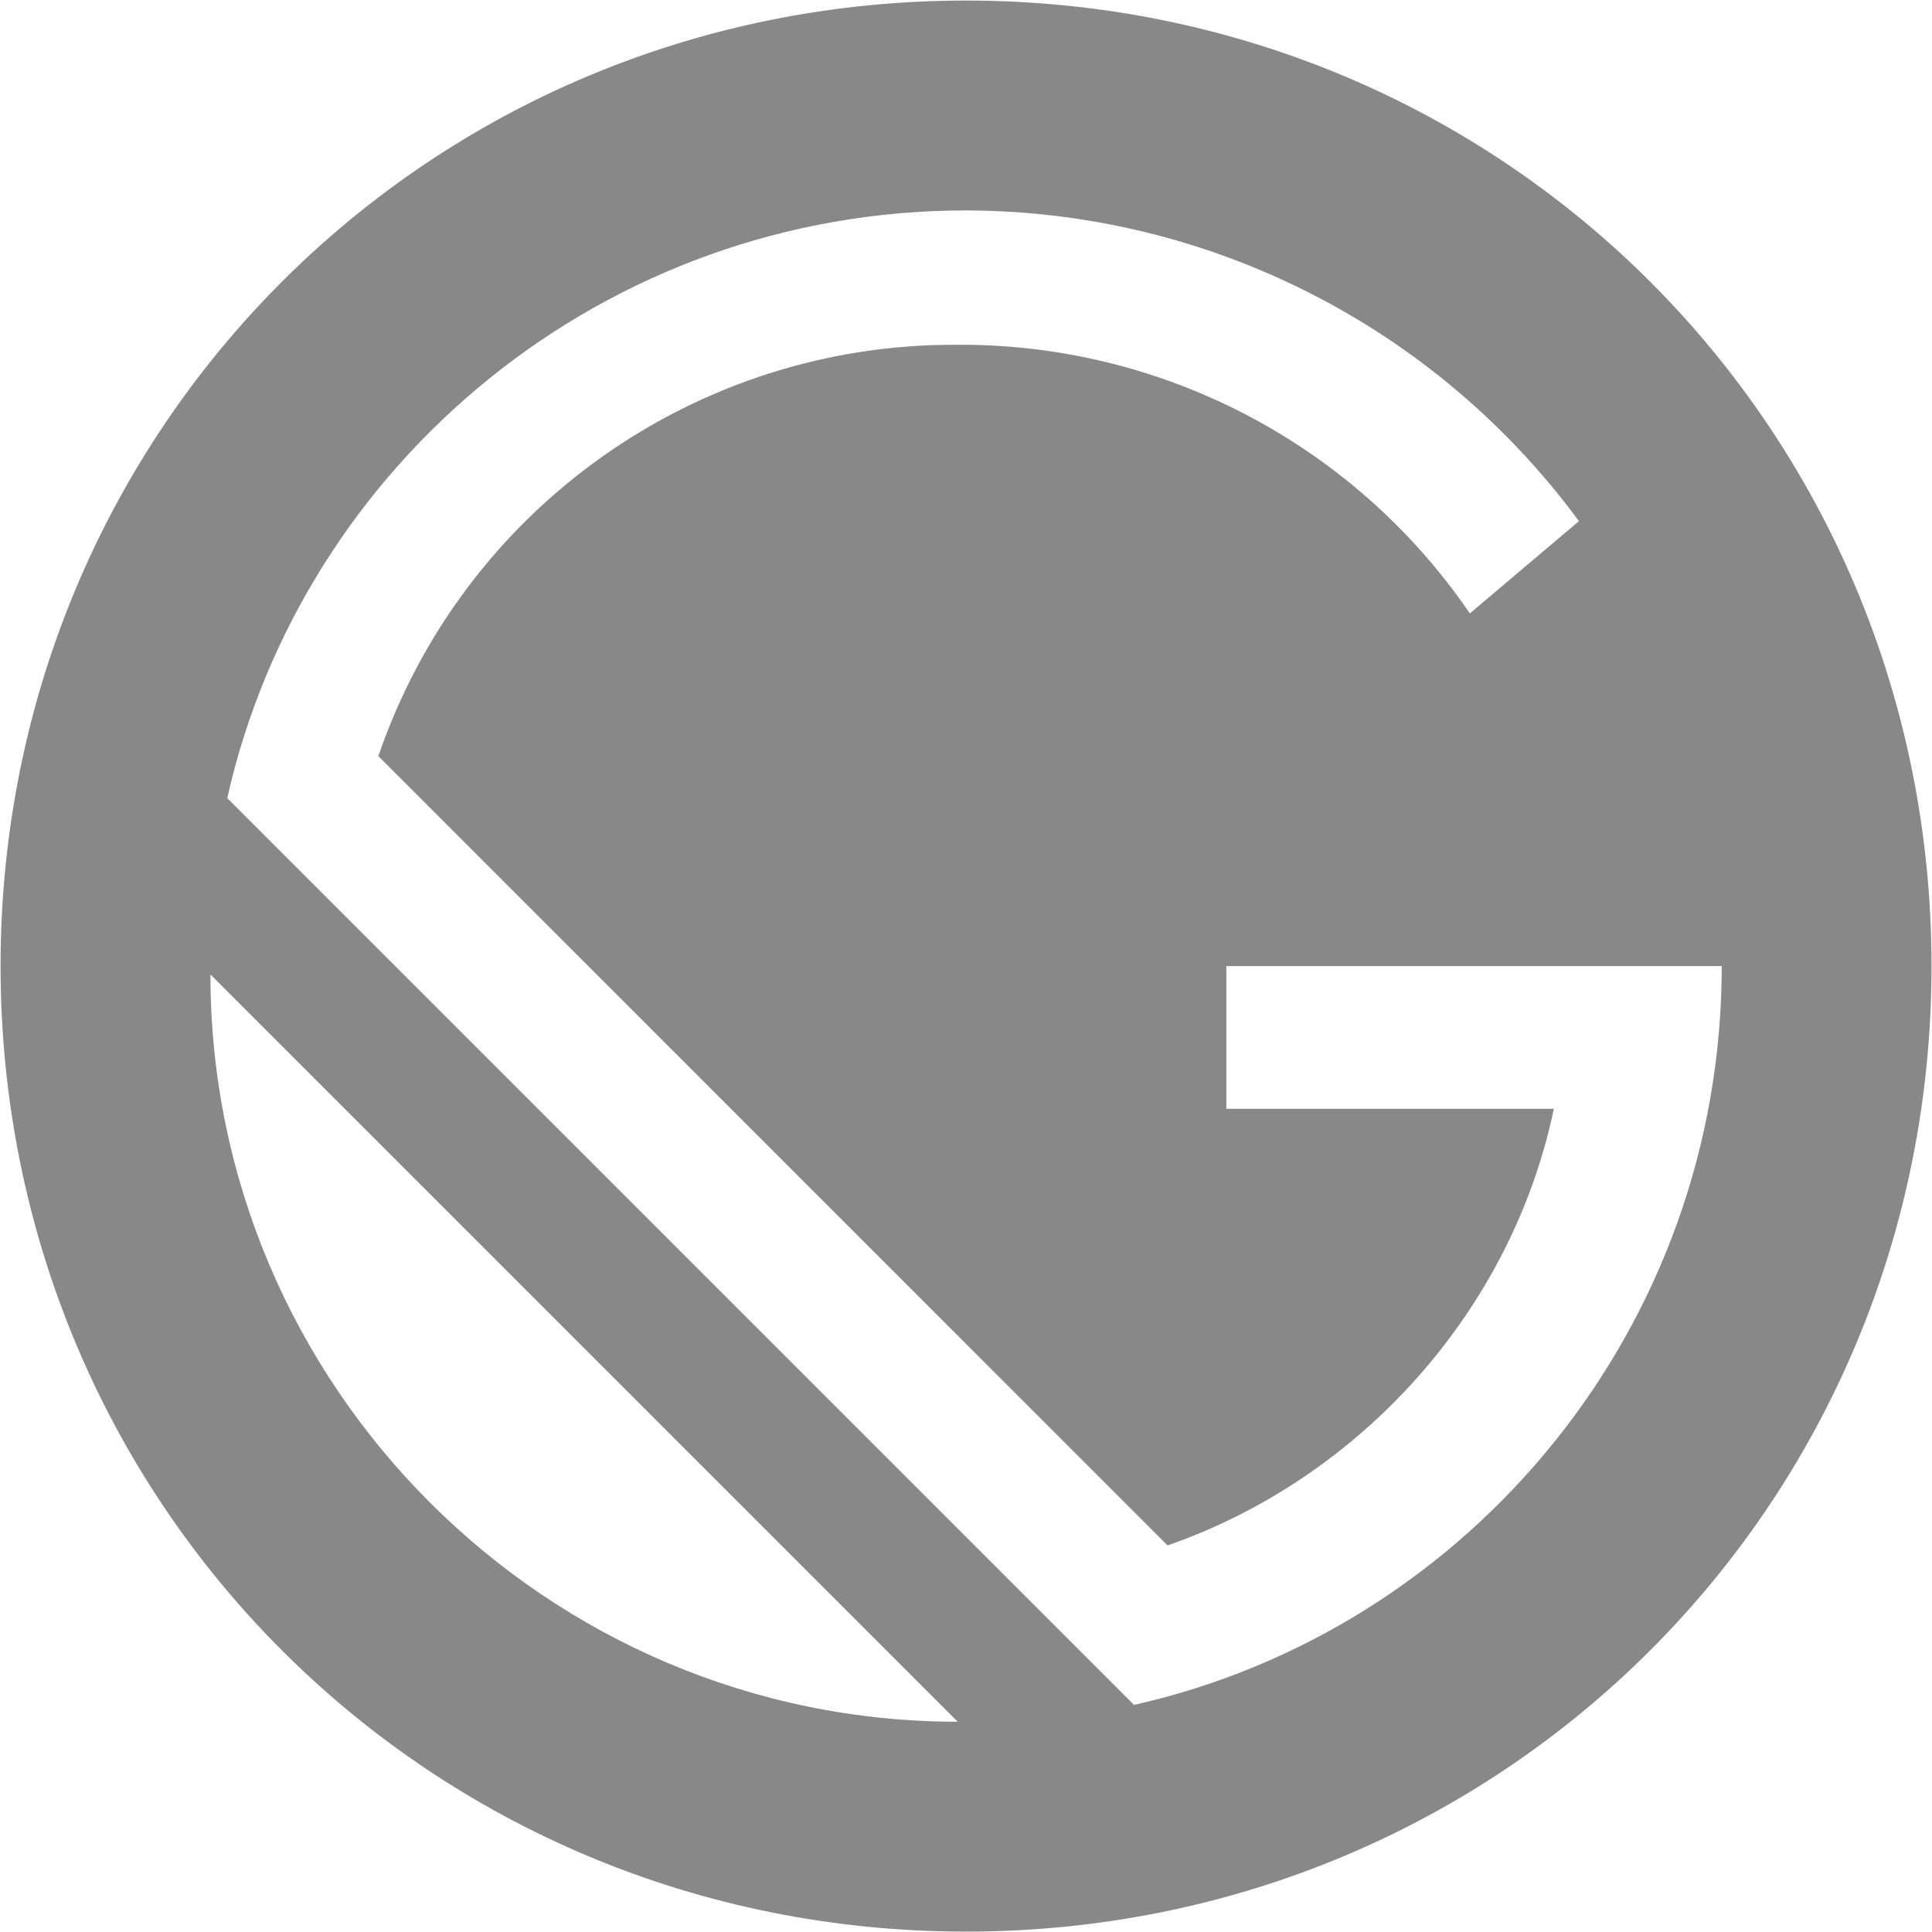
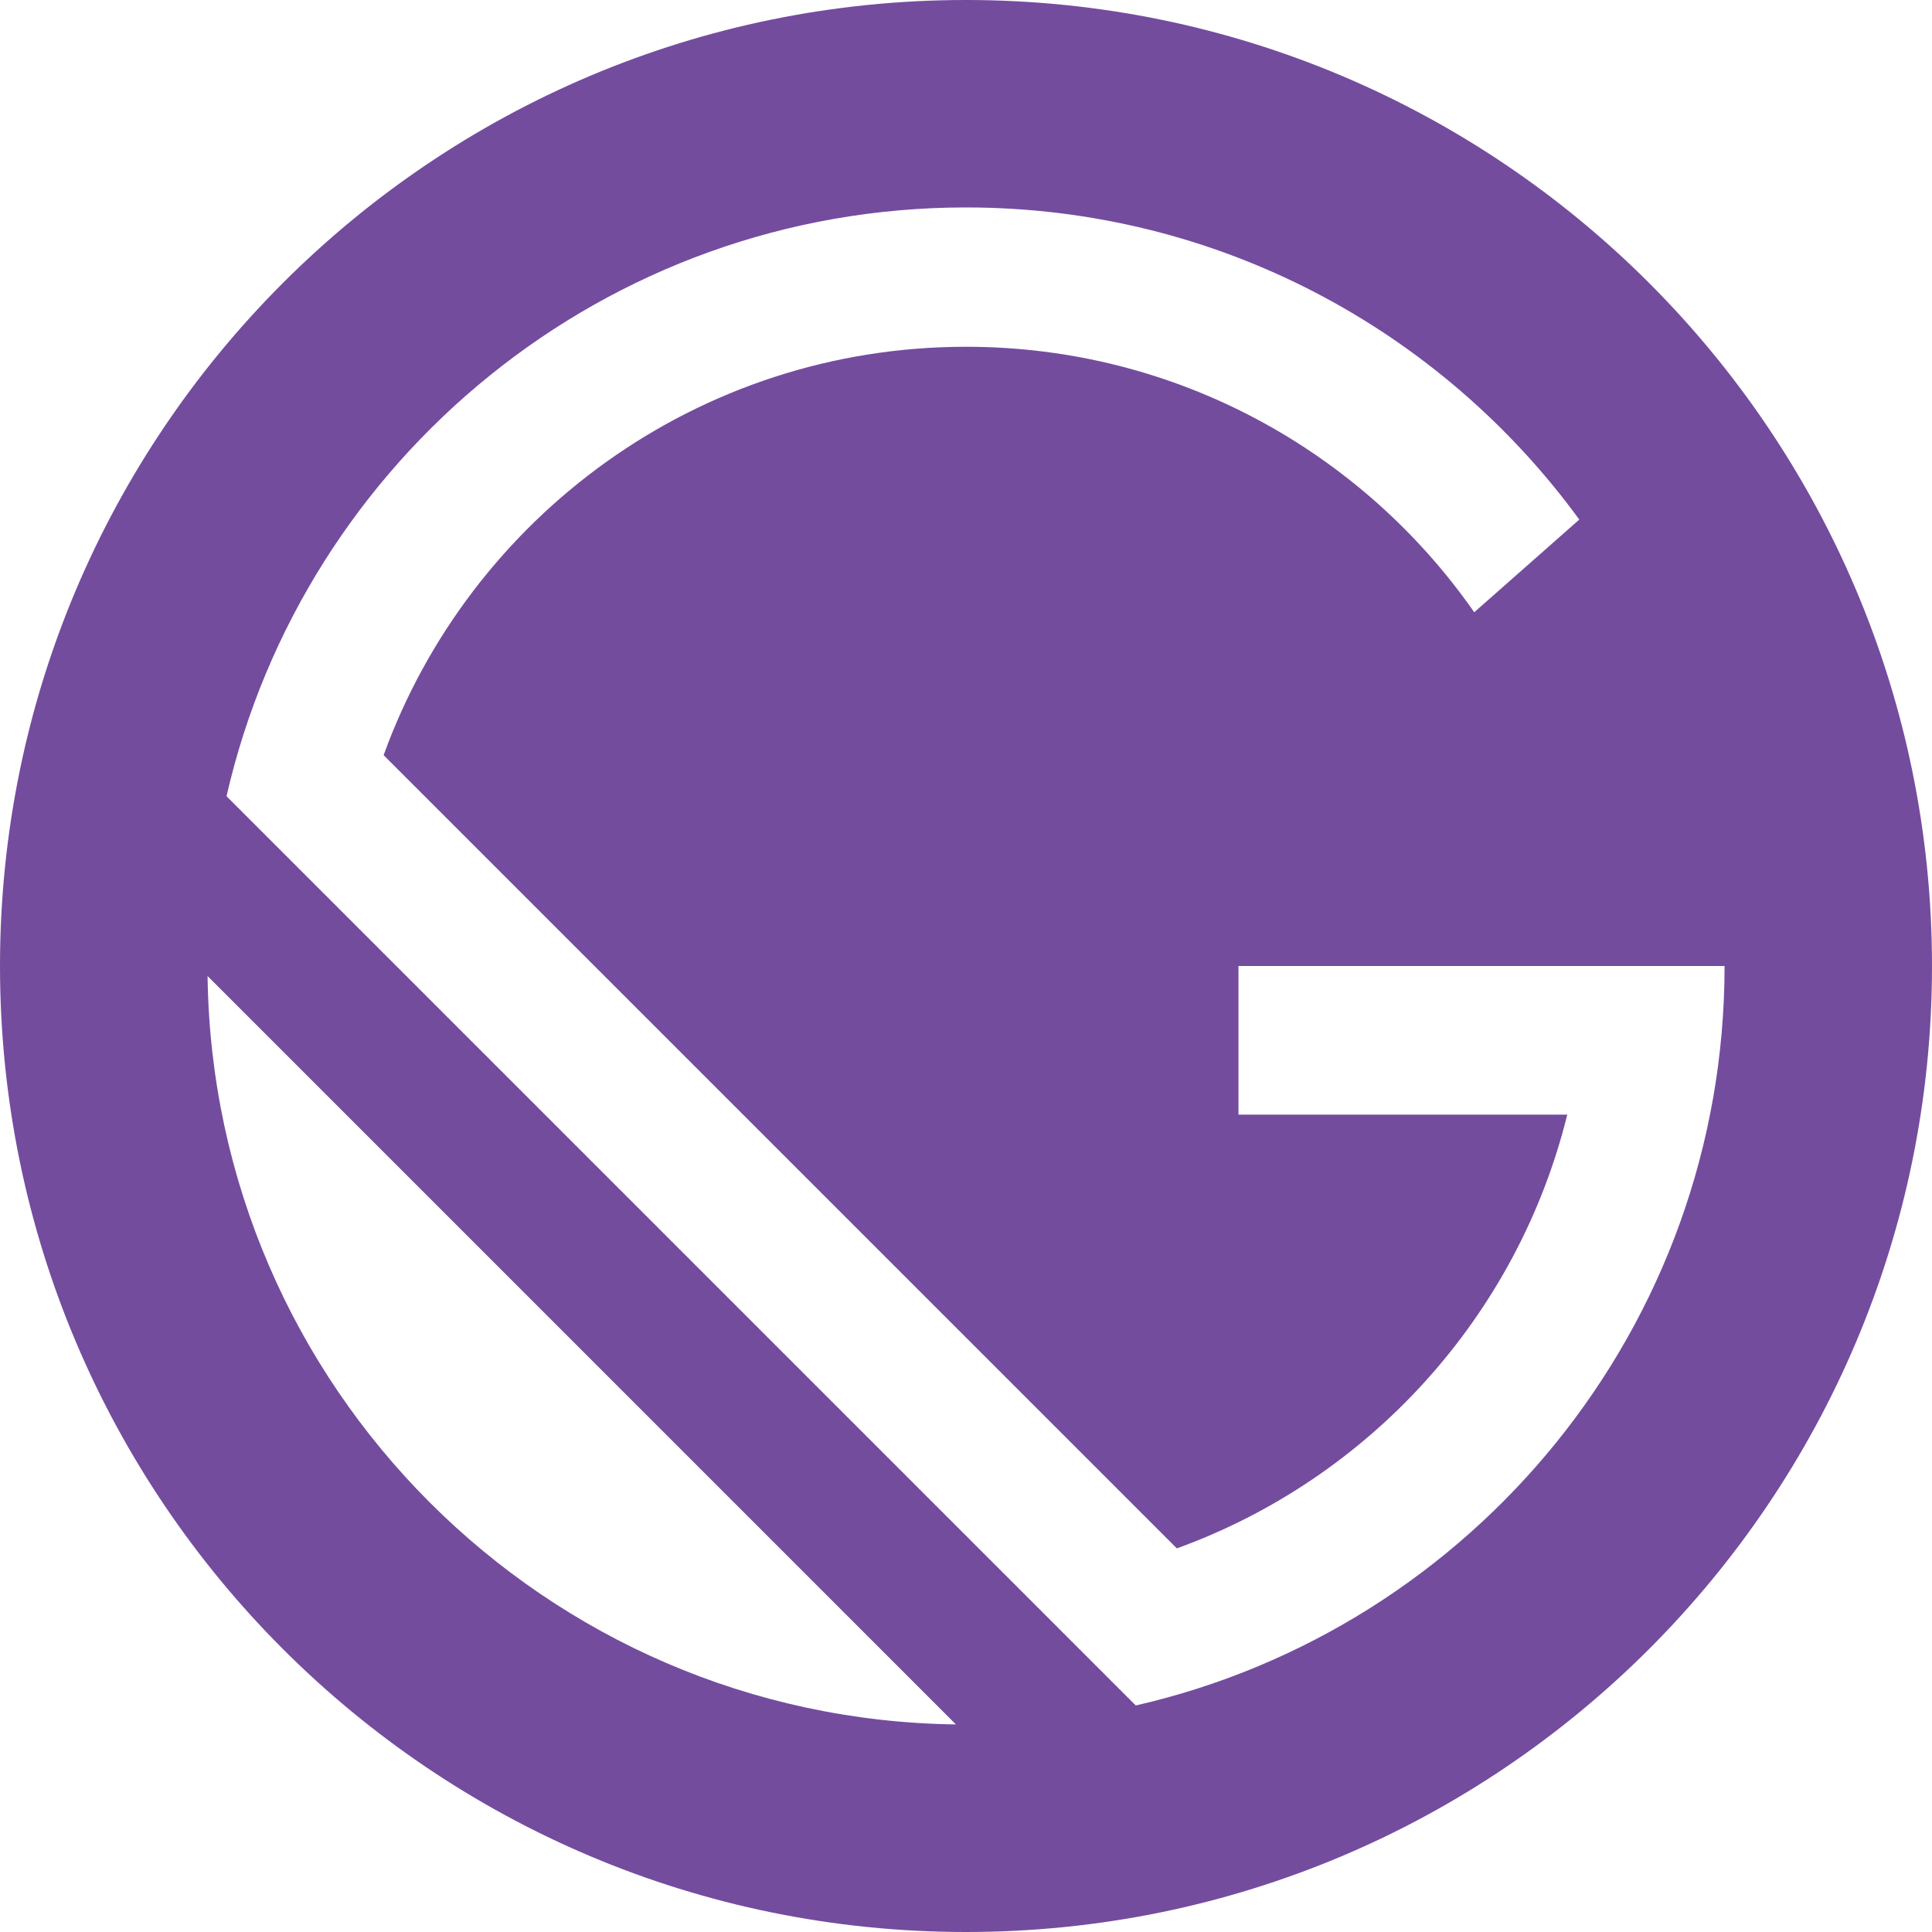
- <svg xmlns="http://www.w3.org/2000/svg" aria-hidden="true" focusable="false" width="1.75em" height="1.75em" style="-ms-transform: rotate(360deg); -webkit-transform: rotate(360deg); transform: rotate(360deg);" preserveAspectRatio="xMidYMid meet" viewBox="0 0 24 24">
-   <path d="M12.001.007C5.326.007.007 5.326.007 12S5.326 23.995 12 23.995s11.994-5.319 11.994-11.994S18.676.007 12.001.007zM2.614 12.105l9.283 9.283c-5.111 0-9.283-4.172-9.283-9.283zm11.473 9.074L2.823 9.915C3.76 5.743 7.516 2.614 12 2.614a9.476 9.476 0 0 1 7.614 3.86L18.259 7.62a7.657 7.657 0 0 0-6.362-3.337A7.555 7.555 0 0 0 4.7 9.393l9.804 9.805c2.4-.835 4.276-2.92 4.798-5.424h-4.068v-1.773h6.154c0 4.485-3.129 8.24-7.301 9.178z" fill="#888" />
-   <rect x="0" y="0" width="24" height="24" fill="rgba(0, 0, 0, 0)" />
+ <svg xmlns="http://www.w3.org/2000/svg" aria-hidden="true" focusable="false" width="1em" height="1em" style="-ms-transform: rotate(360deg); -webkit-transform: rotate(360deg); transform: rotate(360deg);" preserveAspectRatio="xMidYMid meet" viewBox="0 0 256 256">
+   <path d="M128 0C57.308 0 0 57.307 0 128s57.308 128 128 128c70.693 0 128-57.307 128-128S198.693 0 128 0zM27.504 129.334l99.161 99.162c-54.45-.71-98.452-44.71-99.161-99.162zm122.992 96.65l-120.48-120.48C40.234 60.824 80.223 27.487 128 27.487c33.397 0 62.985 16.293 81.263 41.36l-13.917 12.279C180.52 59.864 155.886 45.949 128 45.949c-35.505 0-65.74 22.552-77.169 54.113L155.94 205.169c25.525-9.243 45.156-30.79 51.73-57.477h-43.566V128h64.41c0 47.778-33.336 87.767-78.017 97.983z" fill="#744C9E" />
+   <rect x="0" y="0" width="256" height="256" fill="rgba(0, 0, 0, 0)" />
</svg>
